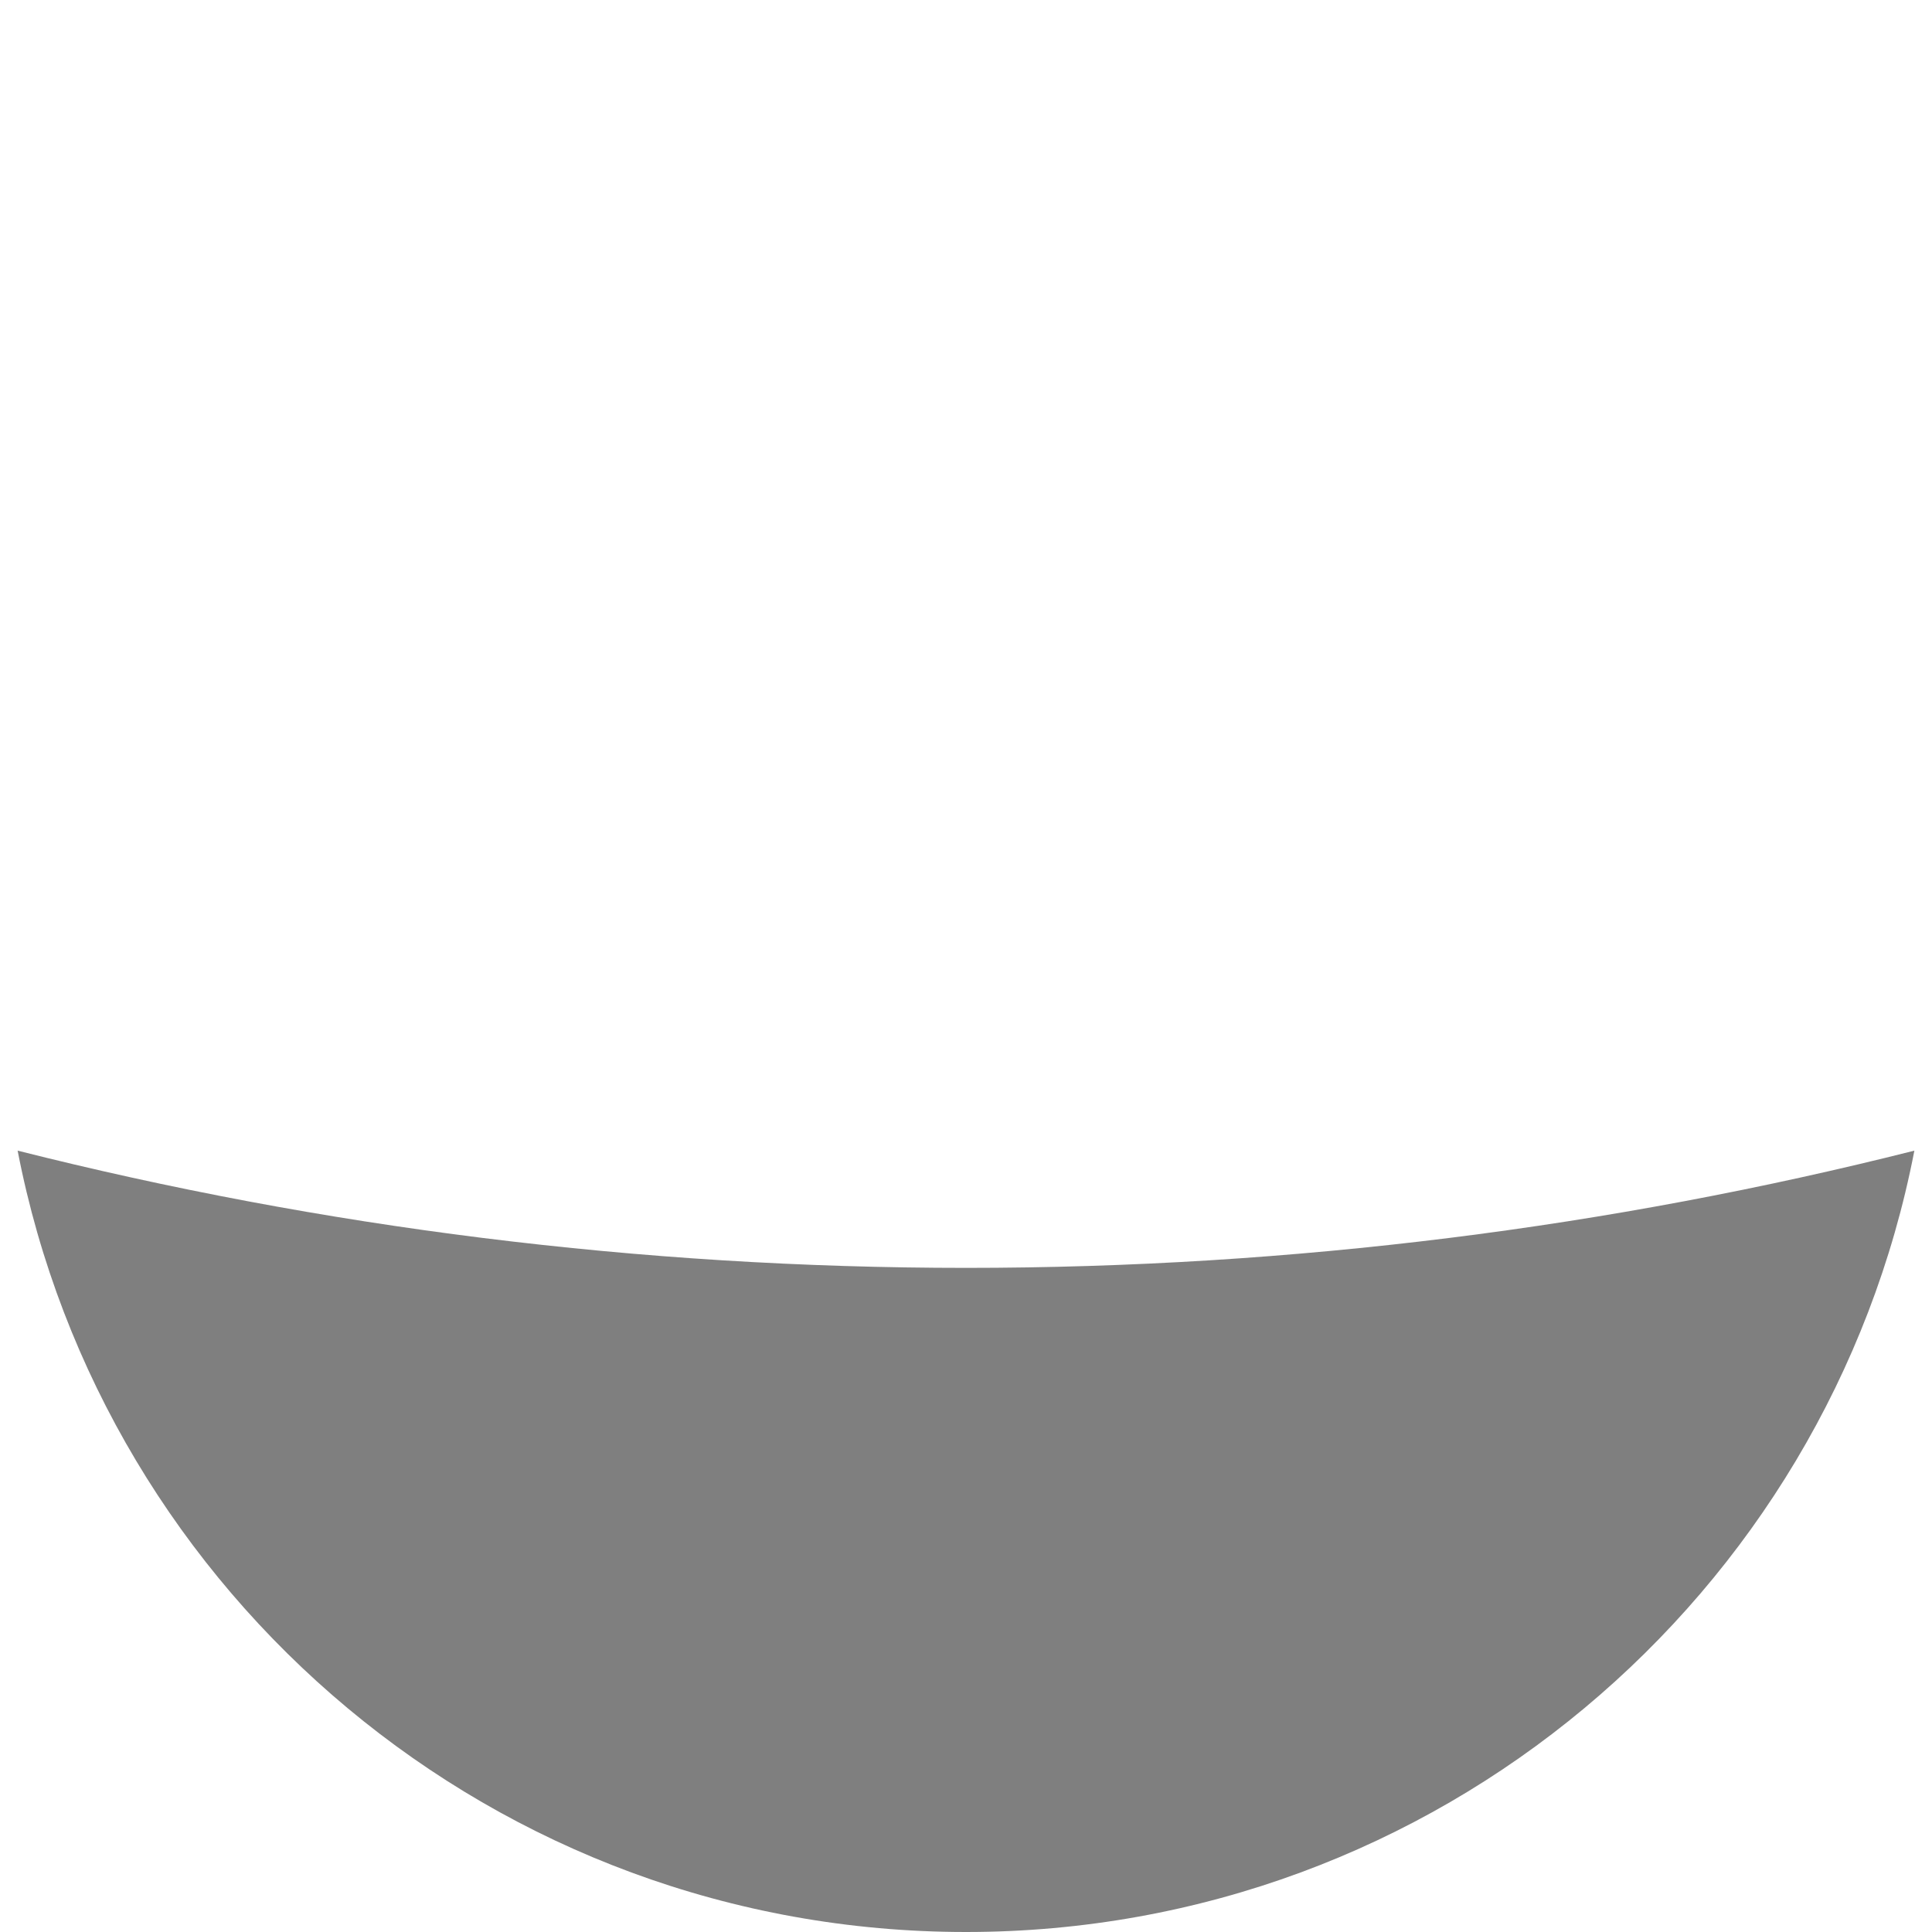
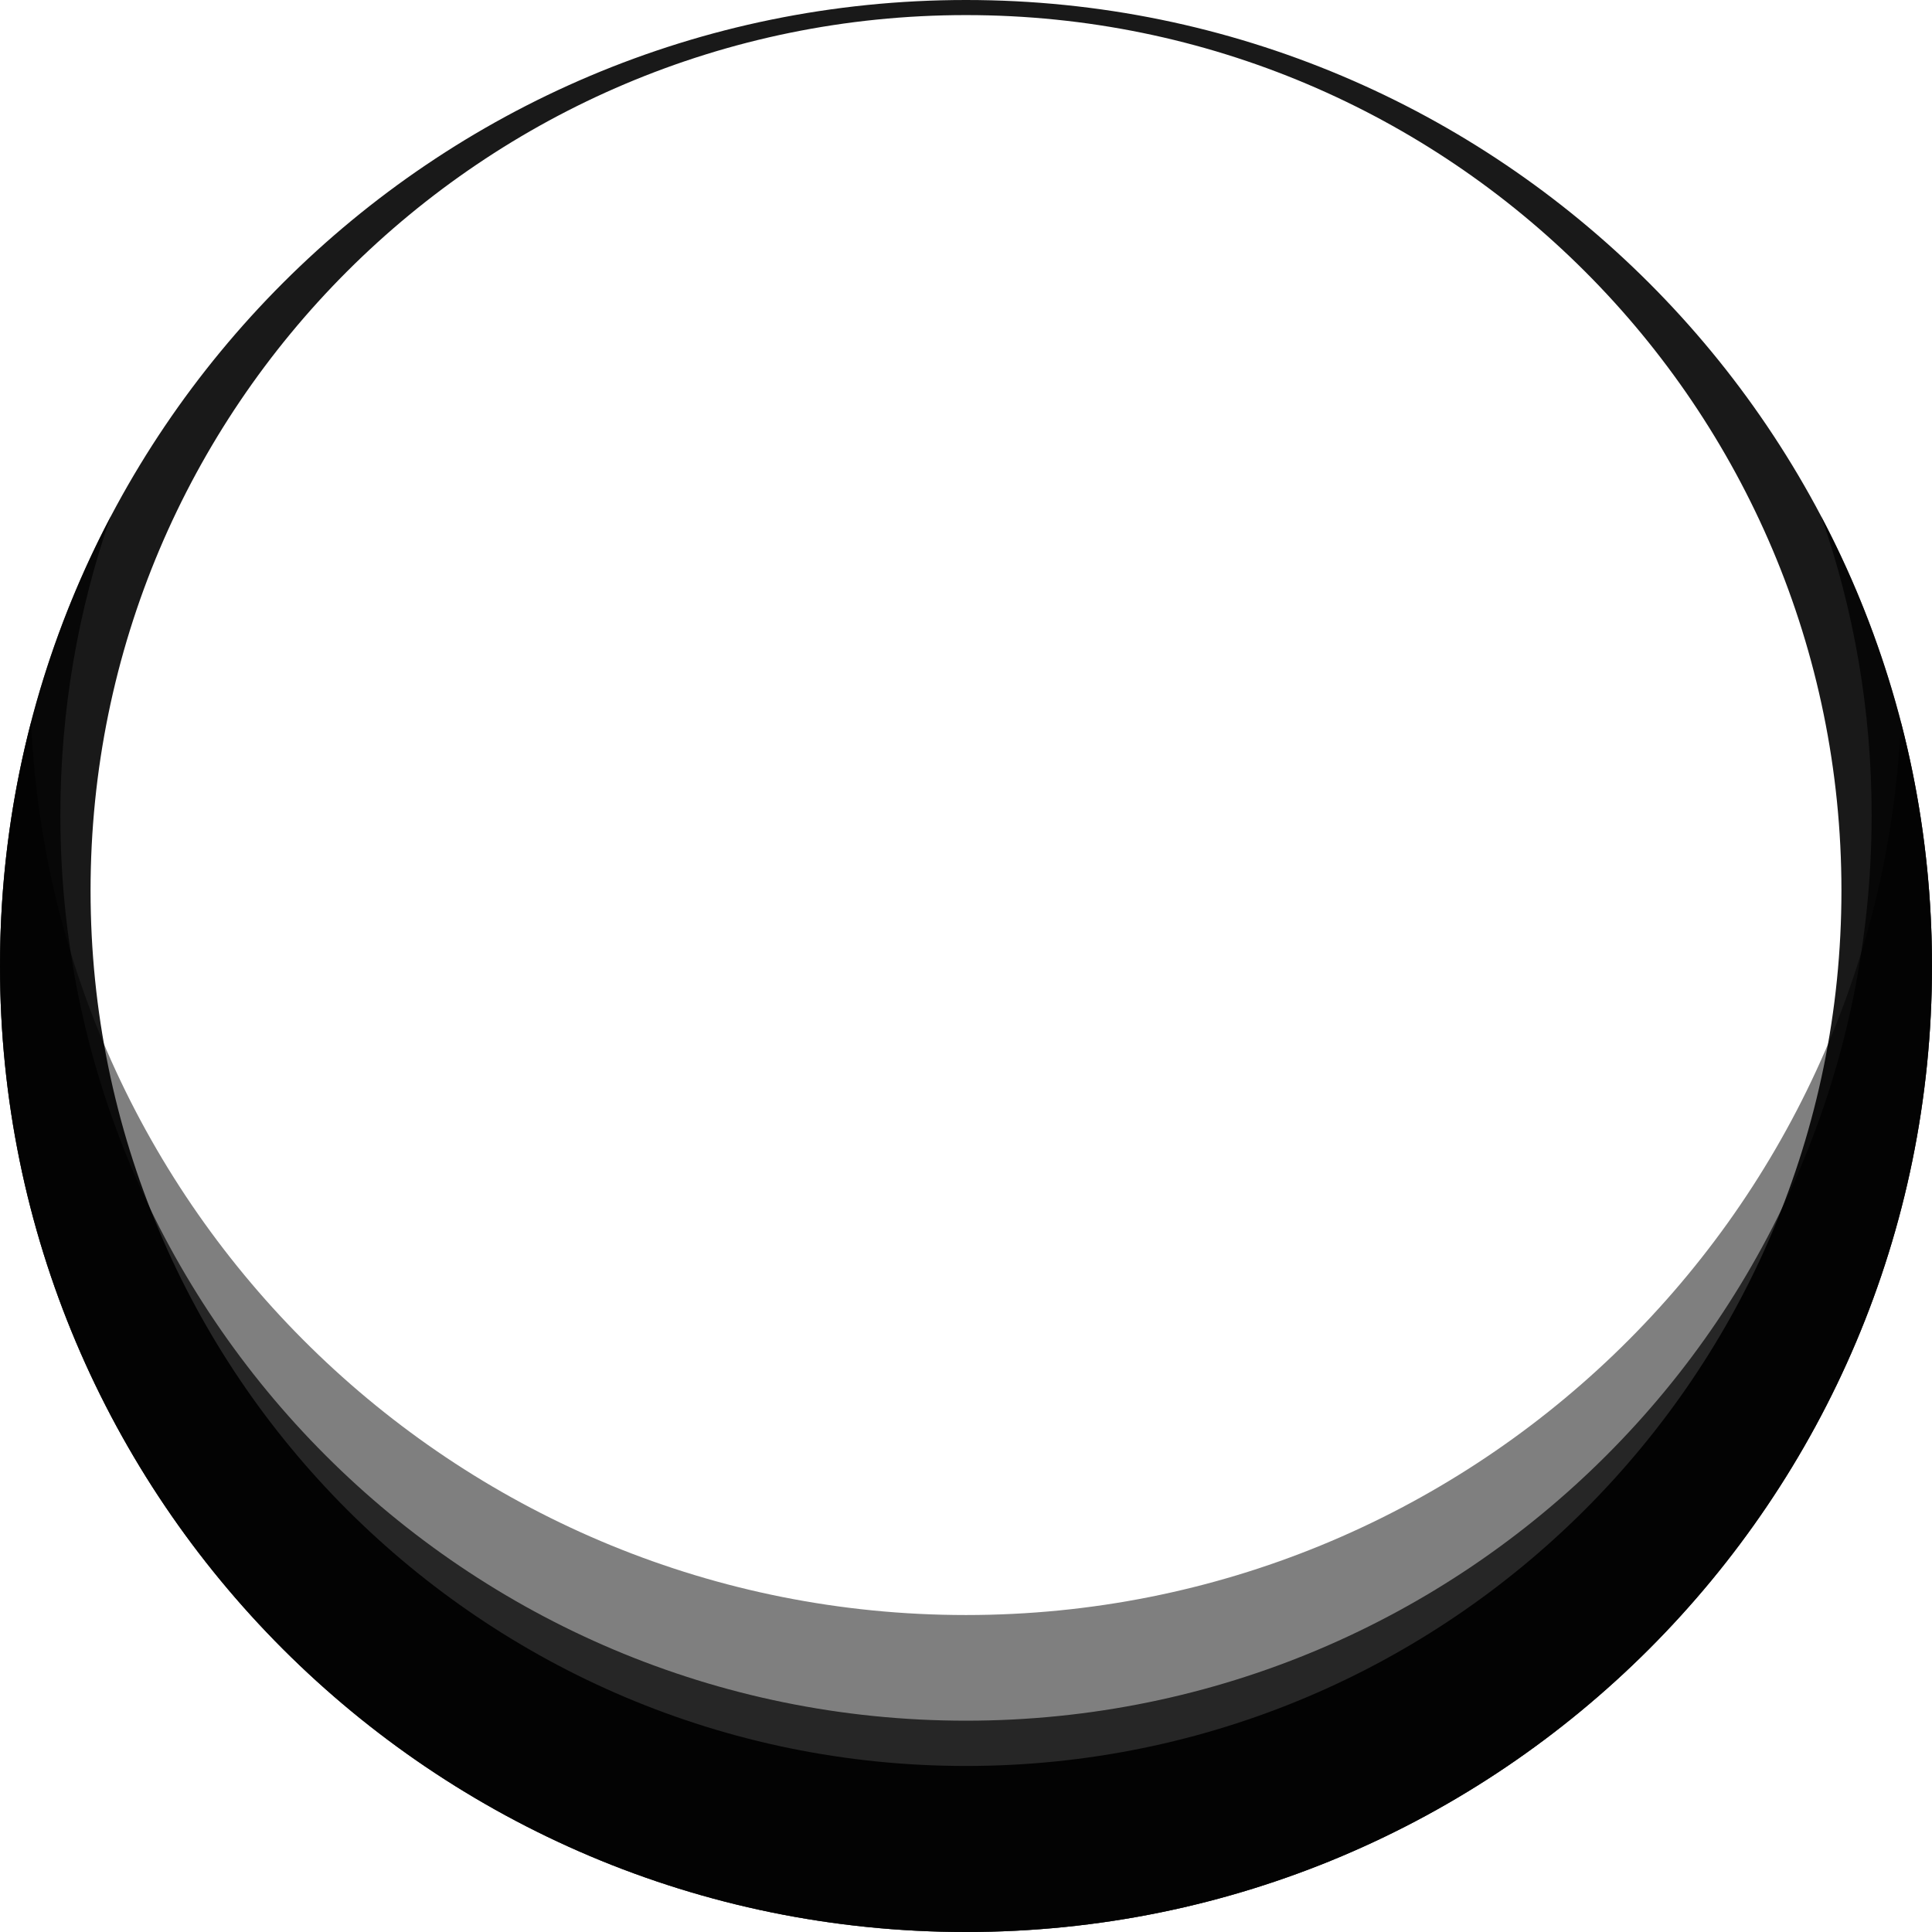
<svg xmlns="http://www.w3.org/2000/svg" width="128" height="128" viewBox="0 0 128 128" fill="none">
-   <path opacity="0.5" fill-rule="evenodd" clip-rule="evenodd" d="M1.168 76.233C6.876 105.727 32.837 128 64 128C95.163 128 121.124 105.727 126.832 76.233C106.729 81.305 85.679 84 64 84C42.321 84 21.271 81.305 1.168 76.233Z" fill="black" />
+   <path opacity="0.9" fill-rule="evenodd" clip-rule="evenodd" d="M64 128C99.346 128 128 99.346 128 64C128 28.654 99.346 0 64 0C28.654 0 0 28.654 0 64C0 99.346 28.654 128 64 128ZM64 117C96.032 117 122 91.032 122 59C122 26.968 96.032 1 64 1C31.968 1 6 26.968 6 59C6 91.032 31.968 117 64 117Z" fill="black" />
+   <path opacity="0.7" fill-rule="evenodd" clip-rule="evenodd" d="M64 114C97.137 114 124 87.137 124 54C124 47.068 122.824 40.41 120.662 34.215C125.348 43.112 128 53.246 128 64C128 99.346 99.346 128 64 128C28.654 128 0 99.346 0 64C0 53.246 2.652 43.112 7.338 34.215C5.176 40.41 4 47.068 4 54C4 87.137 30.863 114 64 114Z" fill="black" />
+   <path opacity="0.5" fill-rule="evenodd" clip-rule="evenodd" d="M125.937 47.82C124.463 80.753 97.297 107 64 107C30.703 107 3.537 80.753 2.063 47.82C0.717 52.988 0 58.41 0 64C0 99.346 28.654 128 64 128C99.346 128 128 99.346 128 64C128 58.41 127.283 52.988 125.937 47.82Z" fill="black" />
</svg>
